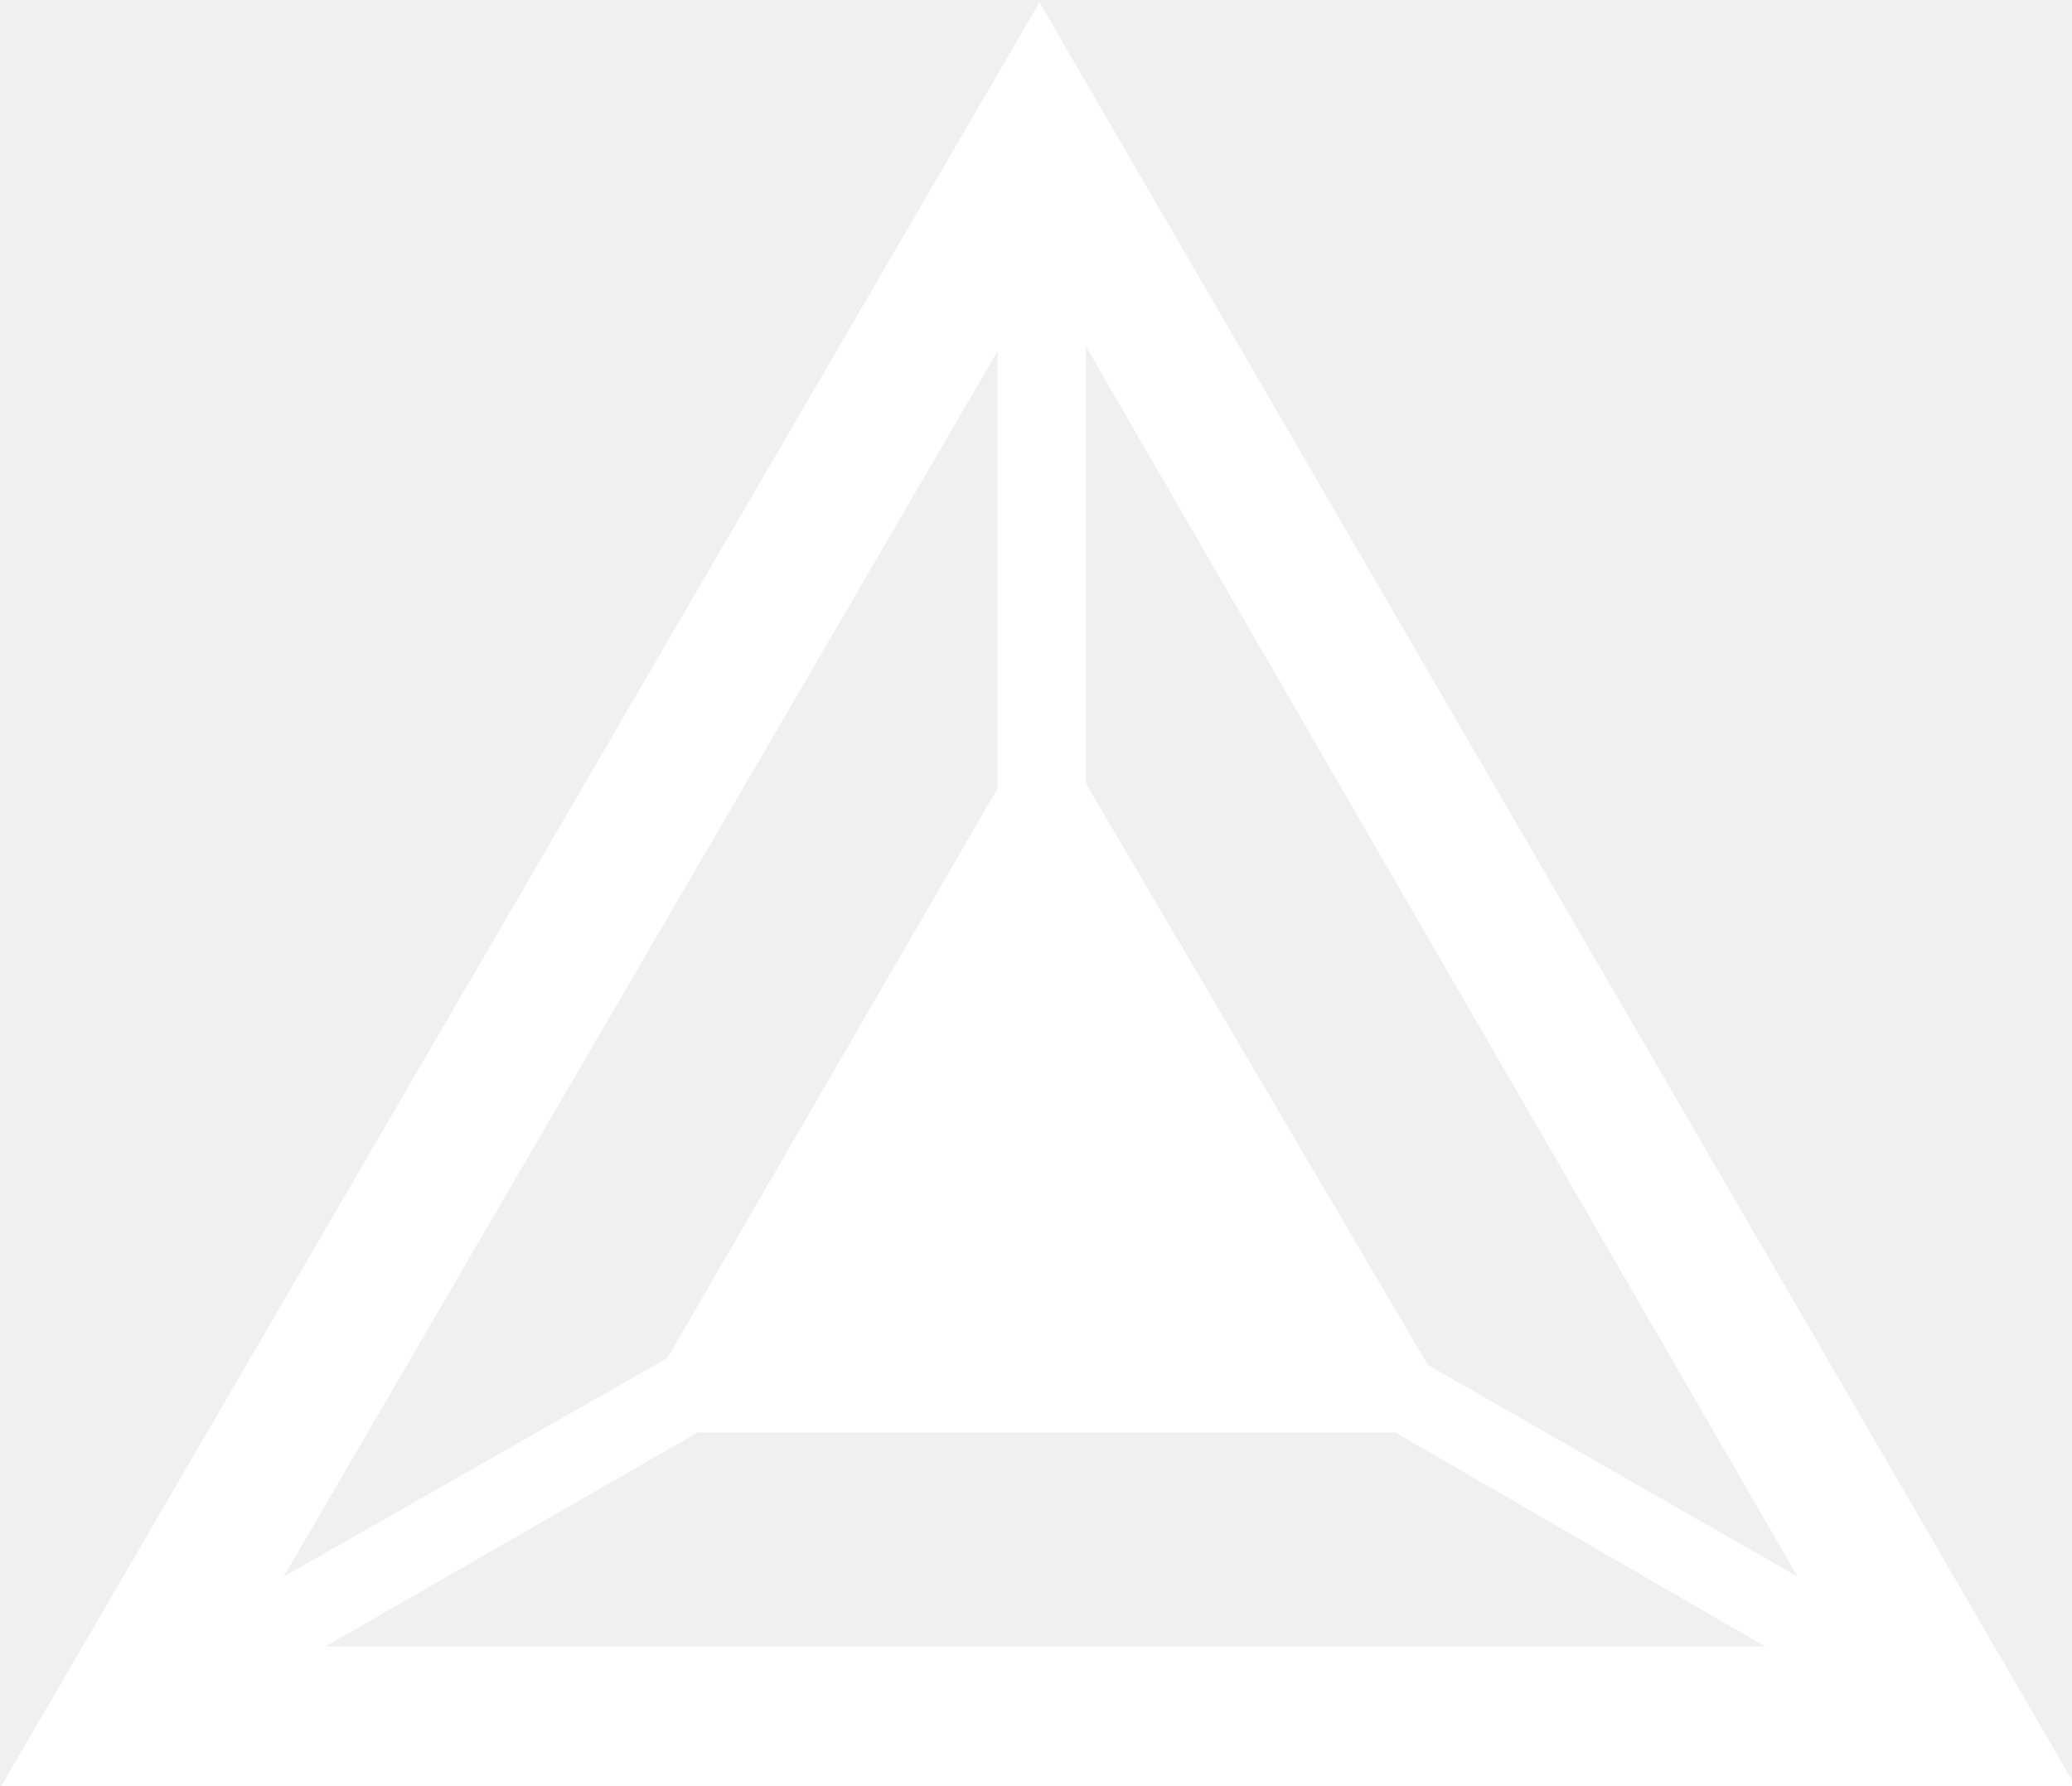
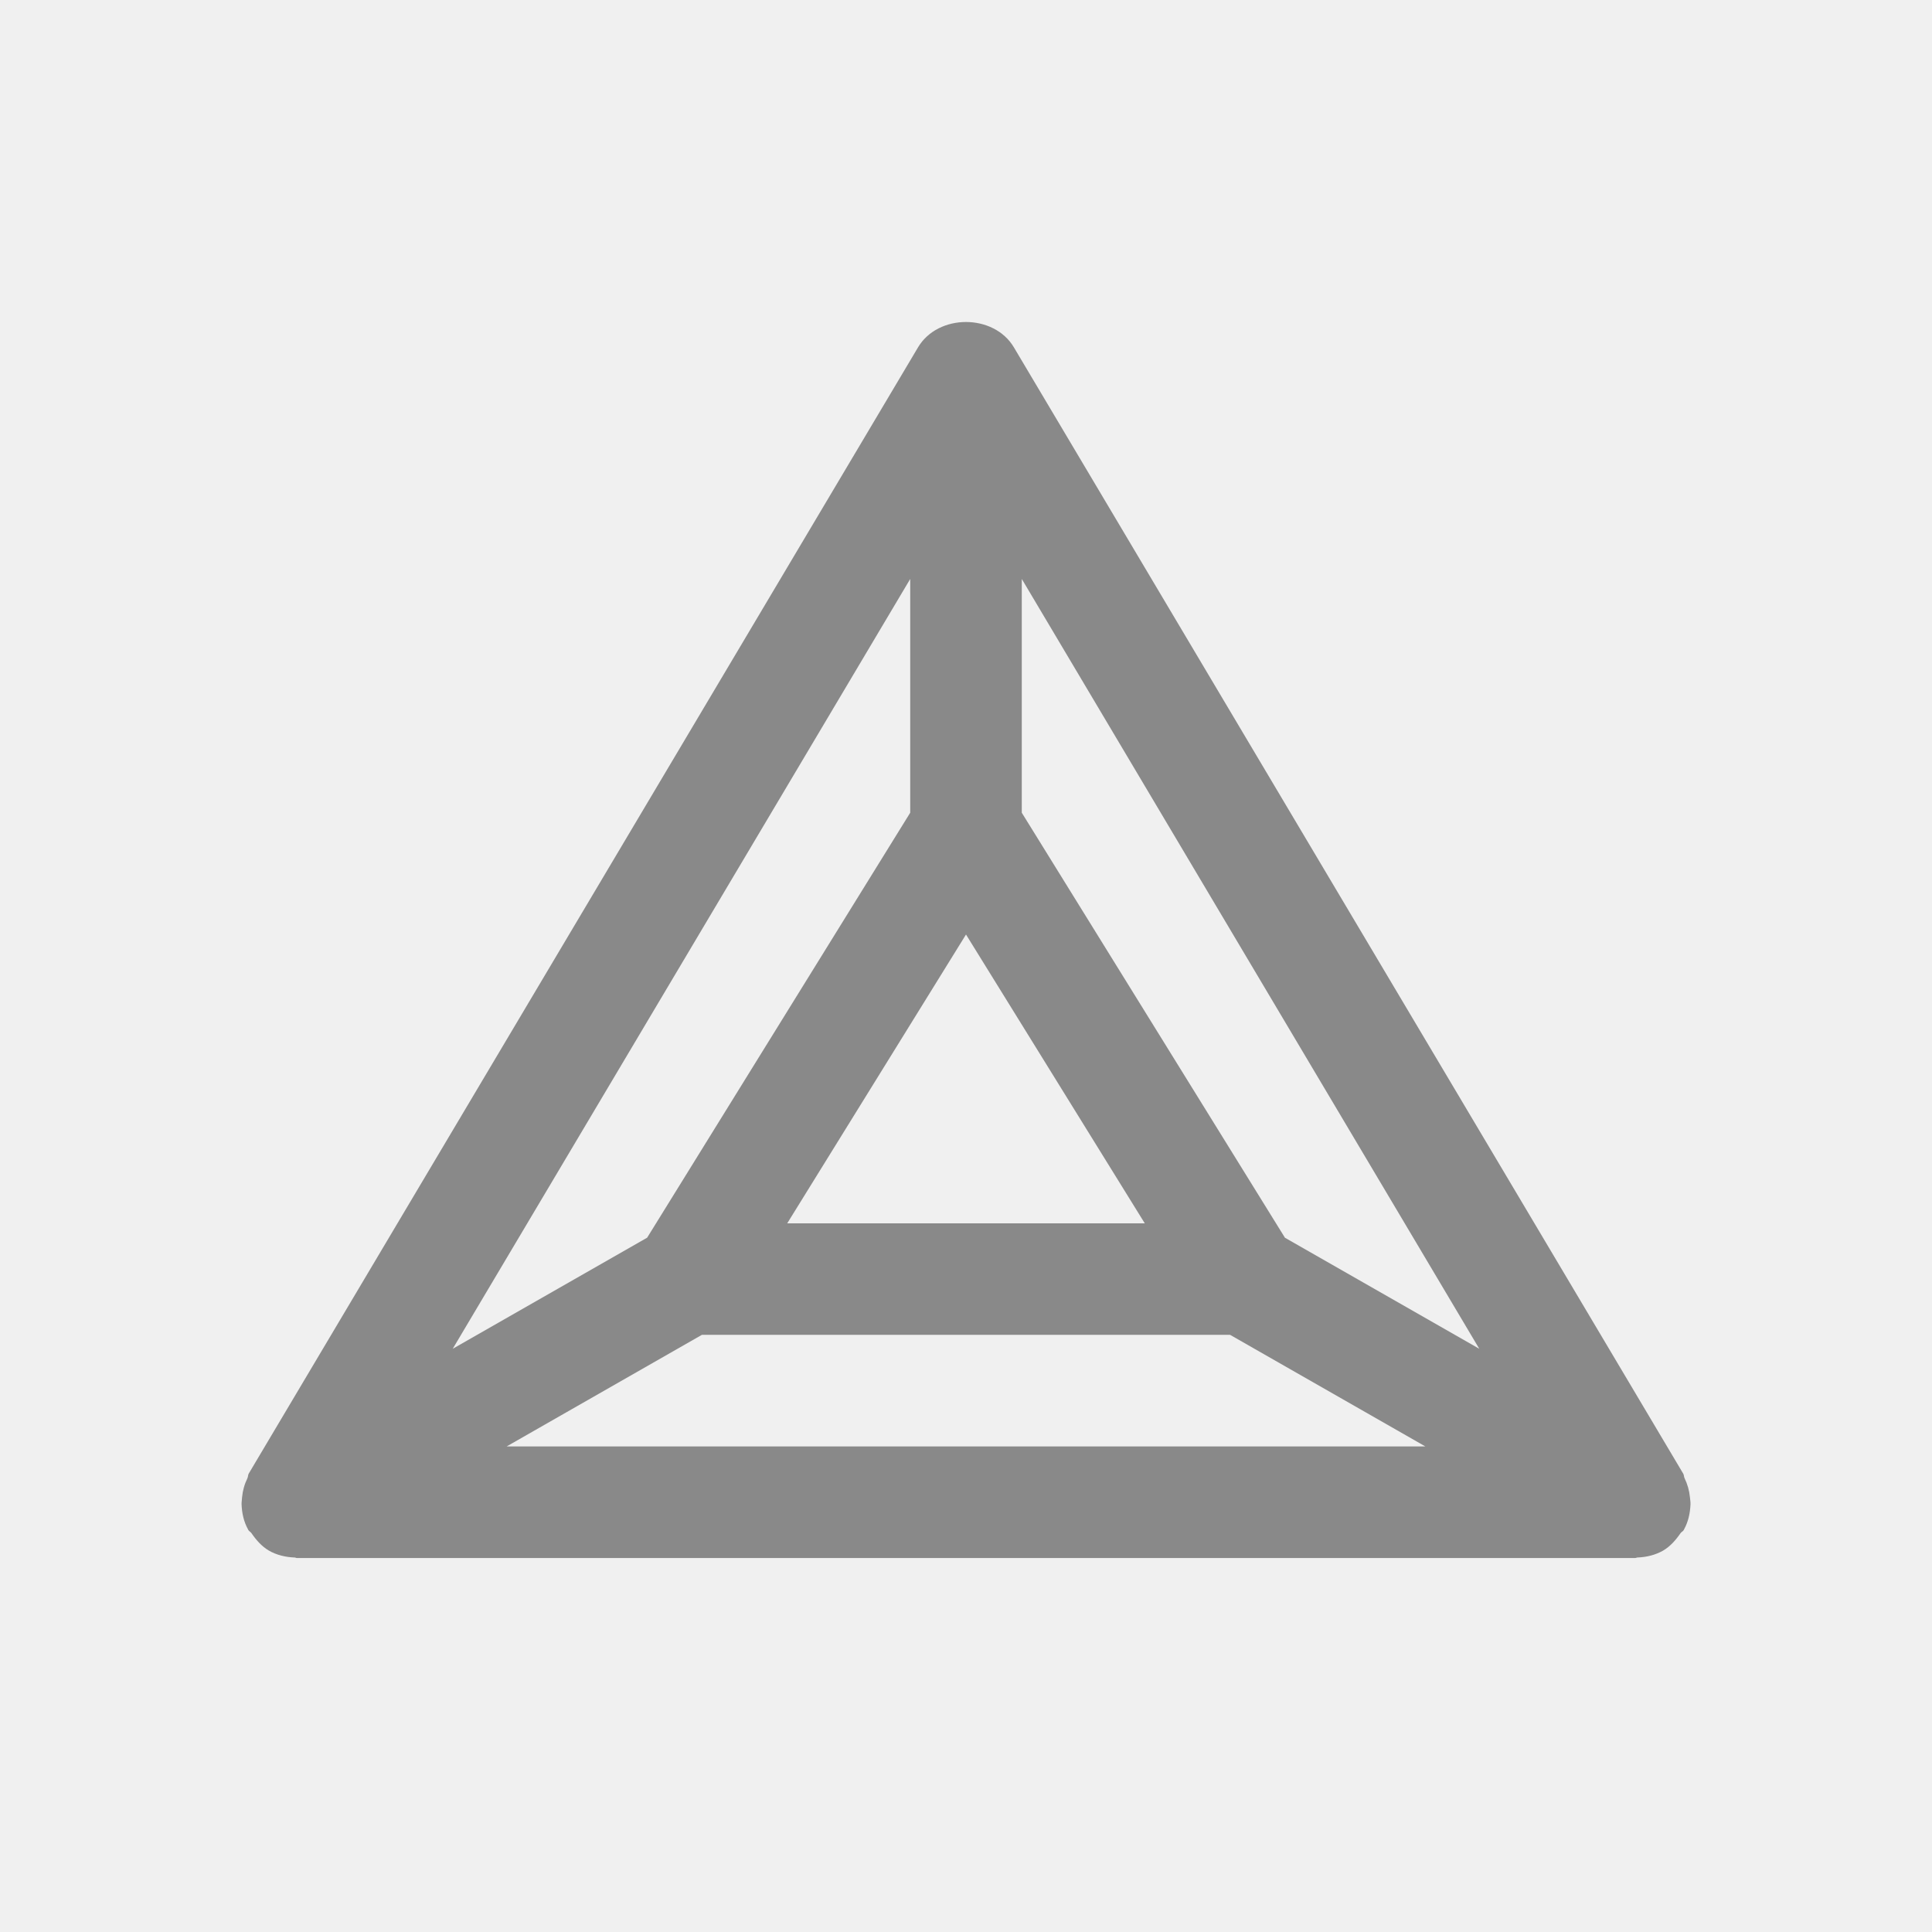
- <svg xmlns="http://www.w3.org/2000/svg" version="1.1" id="Layer_1" x="0px" y="0px" viewBox="0 0 89.1 76.8" style="enable-background:new 0 0 89.1 76.8;" xml:space="preserve">
-   <style type="text/css">
- 	.st0{fill:#FFFFFF;}
- </style>
-   <path class="st0" d="M44.7,0.1L0,76.9l0.1-0.1l89,0l0.2,0.1L44.7,0.1 M14,70.8L30,61.6h30l15.9,9.2L14,70.8z M77.3,67.8l-15.9-9.1  l-14.7-25l0-18.8L77.3,67.8z M42.9,15.1l0-0.2l0,19L28.7,58.4l-16.5,9.4L42.9,15.1z" />
+ <svg xmlns="http://www.w3.org/2000/svg" viewBox="0 0 24 24">
+   <path fill="#898989" fill-rule="evenodd" d="M21 18.688c-.005.107-.026.214-.082.314v.002h-.001v.001c-.009.018-.029.024-.041.041-.059.086-.128.164-.216.216-.098.056-.209.082-.322.086-.008.001-.015.006-.023.006H3.685c-.008 0-.015-.006-.023-.006-.113-.004-.225-.03-.322-.086-.088-.052-.157-.13-.216-.216-.011-.017-.03-.023-.04-.041v-.001h-.001v-.002c-.056-.1-.078-.207-.082-.314-.001-.03.005-.057.006-.088.008-.084.03-.163.067-.238.008-.018.006-.038.015-.055L11.404 4.315c.249-.42.942-.42 1.191 0l8.315 13.992c.01.017.007.037.016.055.037.076.059.154.067.238.003.03.008.058.007.088zm-9-7.079l-2.221 3.588H14.221l-2.221-3.588zm3.961 3.766l2.415 1.38-5.683-9.563V10.096l3.268 5.278zM8.719 16.582l-2.425 1.386H17.706l-2.425-1.386H8.719zm2.588-6.486V7.192l-5.683 9.563 2.415-1.38L11.307 10.096z" />
</svg>
